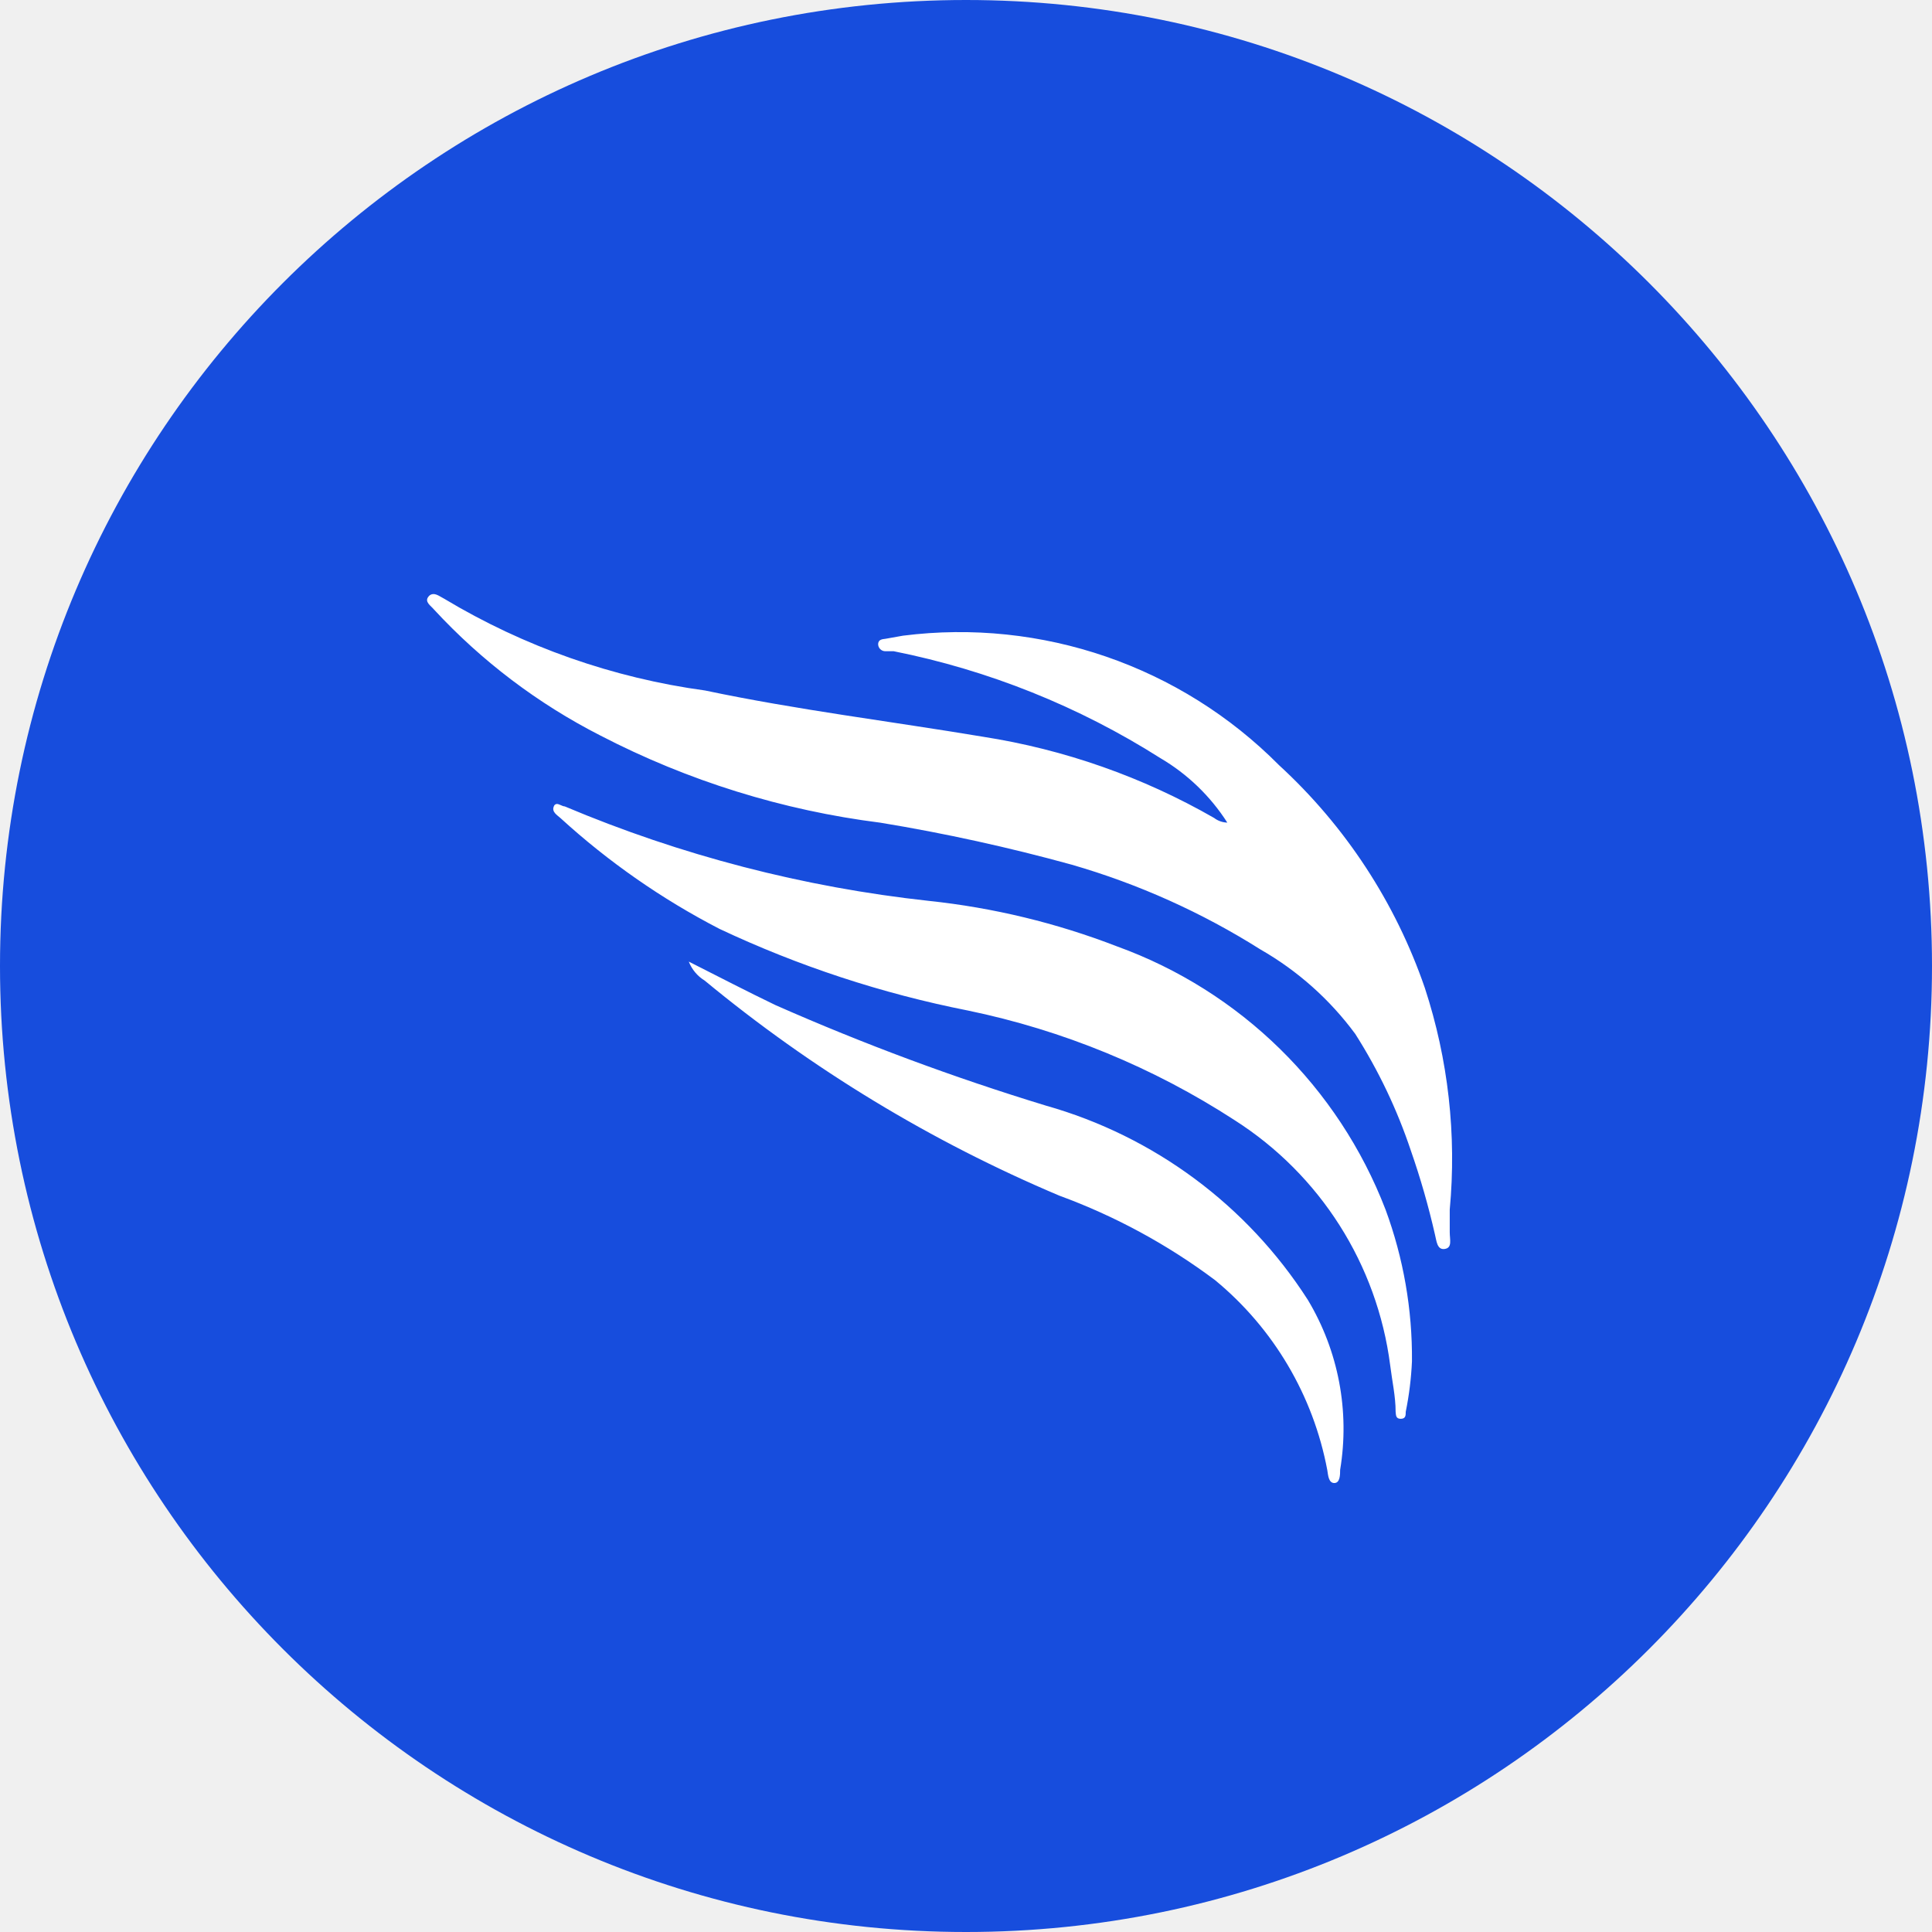
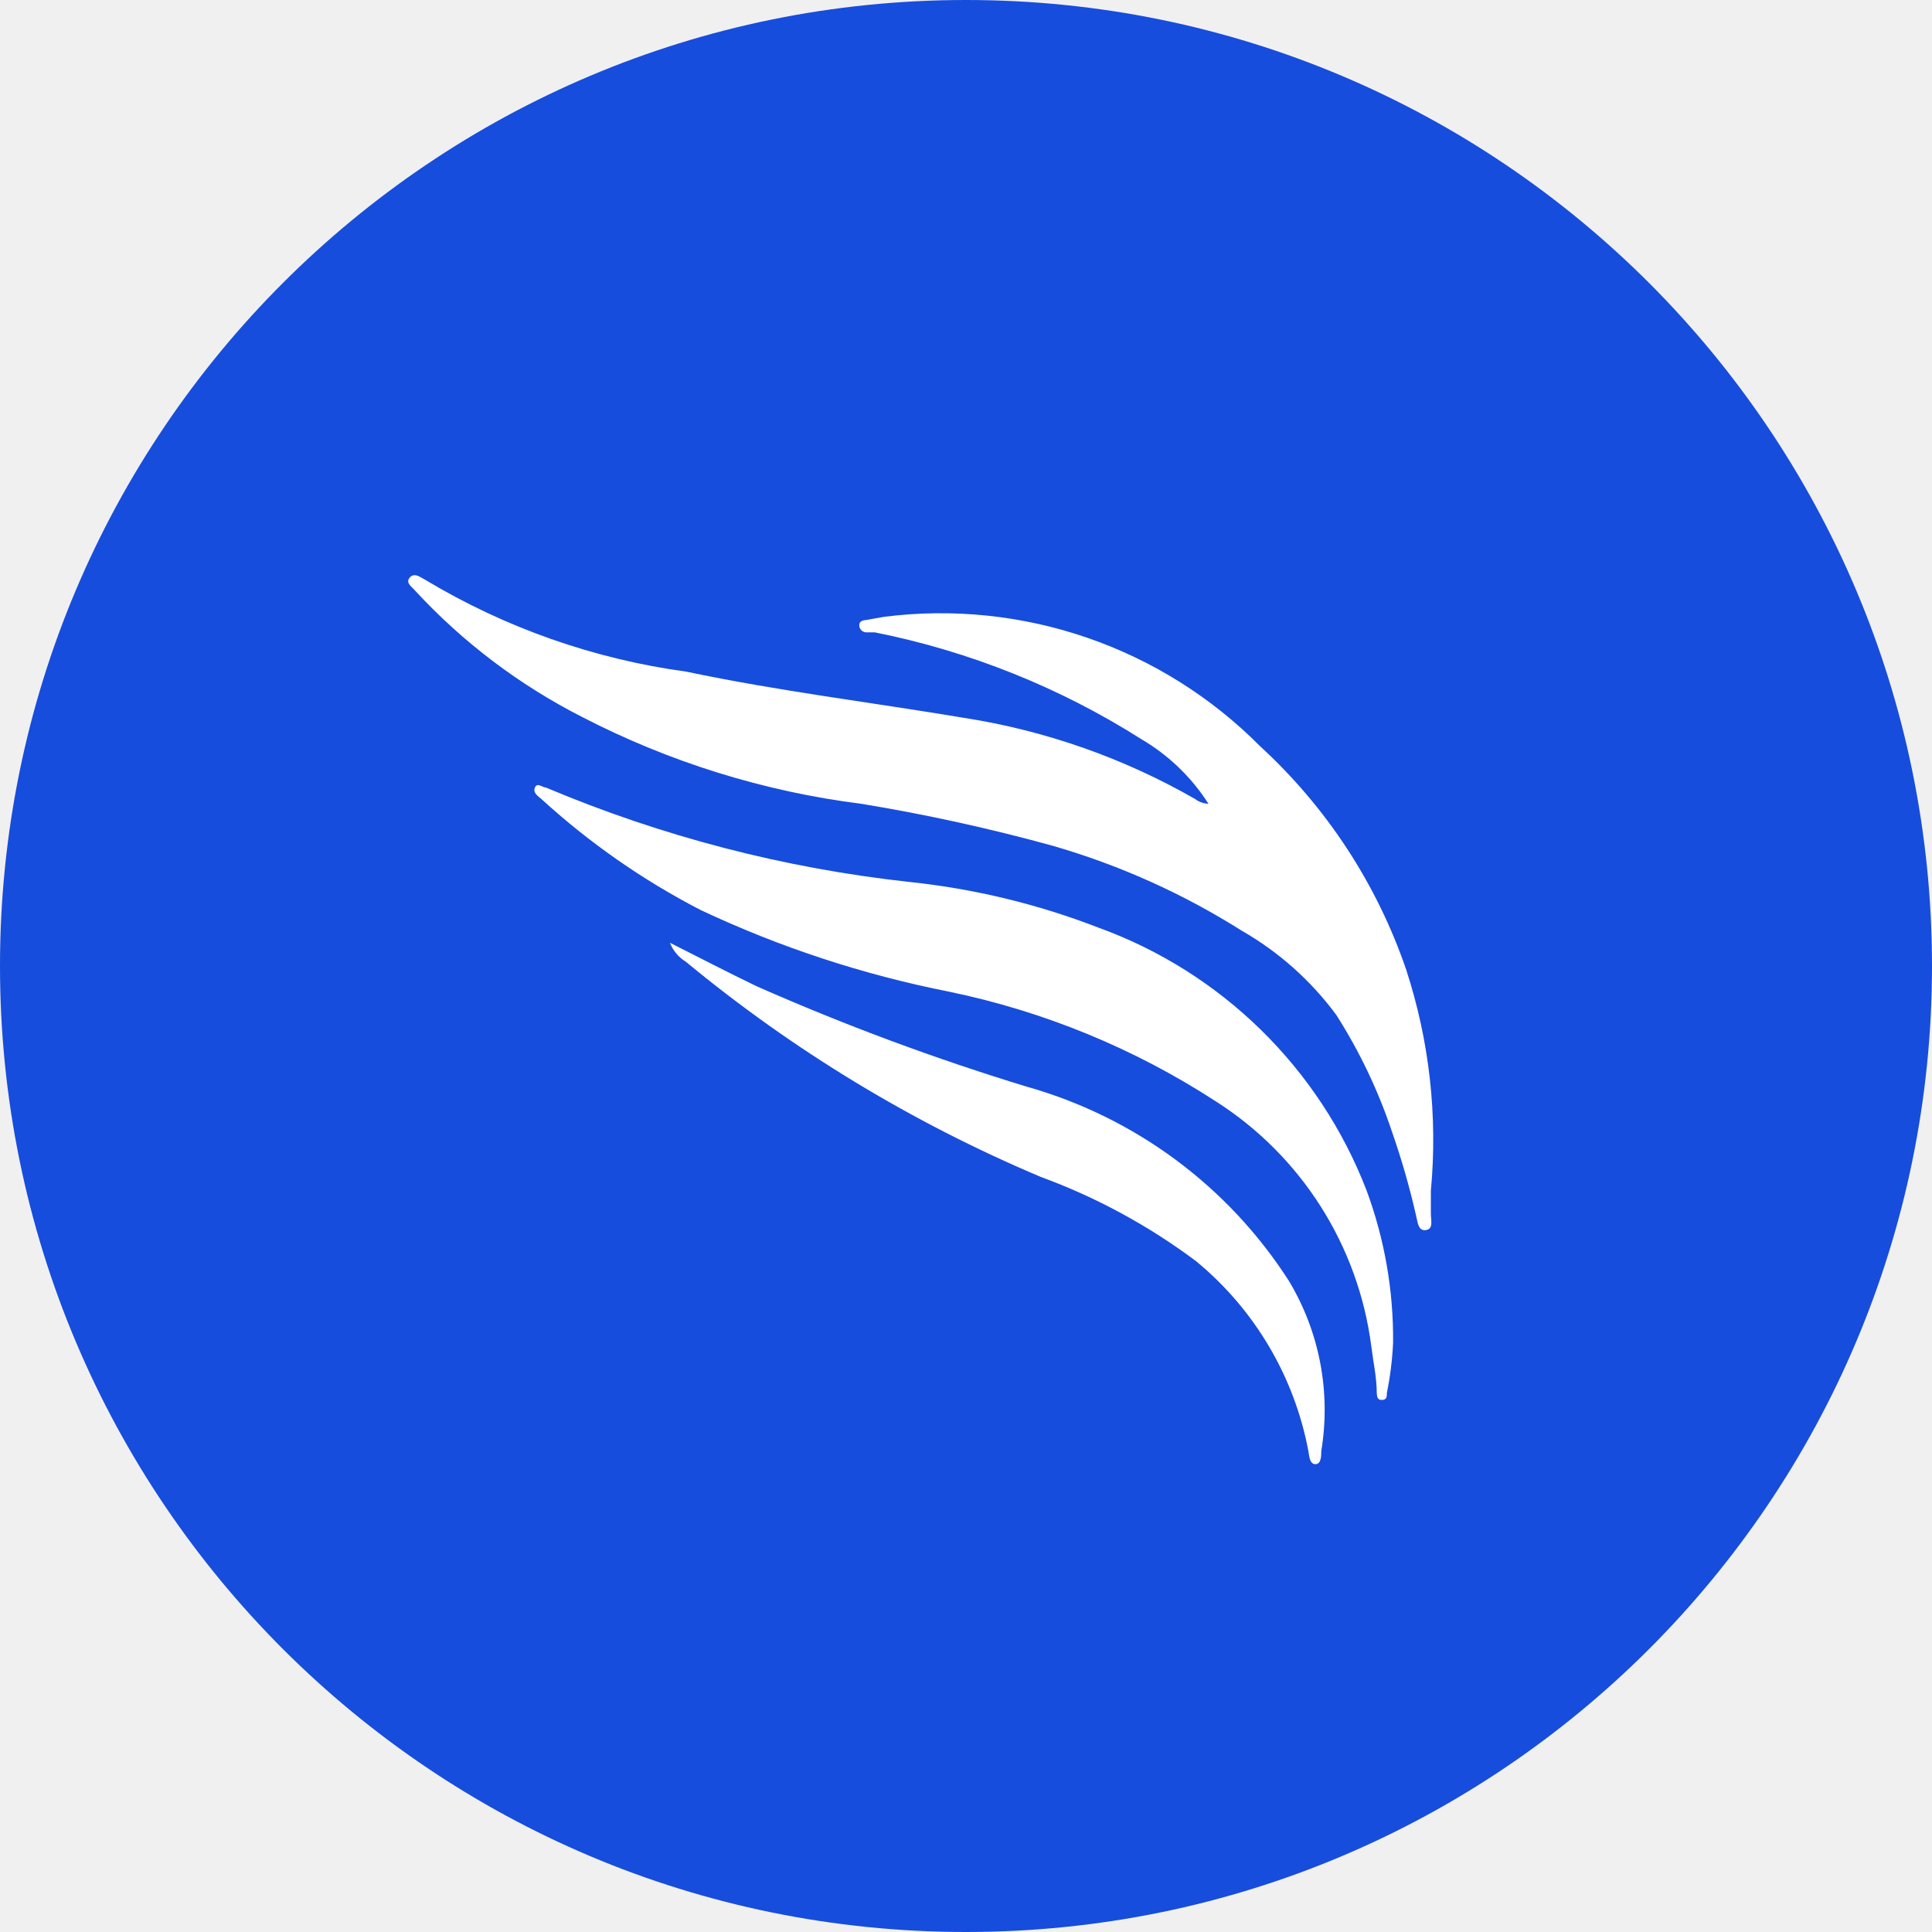
<svg xmlns="http://www.w3.org/2000/svg" viewBox="0 0 1024 1024">
  <circle cx="512" cy="512" r="512" style="fill:#174ddd" />
-   <path d="M229.69 314.87a3.2 3.2 0 0 0-2.51 1.24c-2.47 2.89 1.24 4.94 2.89 7a314.92 314.92 0 0 0 88.21 66.77 442.9 442.9 0 0 0 148.39 46.17 978.5 978.5 0 0 1 101.4 22.26 390.14 390.14 0 0 1 100 44.93A163 163 0 0 1 718.31 548a281.32 281.32 0 0 1 29.47 61.83 412.18 412.18 0 0 1 12.78 44.52c.82 3.09 1 8.24 5.15 7.63s2.68-4.95 2.68-8.86v-12a290.39 290.39 0 0 0-13.19-117.48 286.68 286.68 0 0 0-77.29-118.09 238.45 238.45 0 0 0-199.29-68.63l-9.28 1.65c-1.86.21-3.71.41-3.91 2.68a3.79 3.79 0 0 0 3.91 3.91h4.33a415.69 415.69 0 0 1 141.38 56.68A105.52 105.52 0 0 1 650.5 436a12 12 0 0 1-7-2.47 356.54 356.54 0 0 0-122.42-43.03c-49.26-8.24-98.51-14.22-147.35-24.52a364 364 0 0 1-138.29-48.64c-1.7-.85-3.79-2.48-5.73-2.48Zm65.36 111.25a1.76 1.76 0 0 0-1.51 1.28c-1.24 2.89 1.65 4.53 3.5 6.18a391.58 391.58 0 0 0 84.29 58.74A567 567 0 0 0 513 535.6a413.22 413.22 0 0 1 141.38 58.12 181.57 181.57 0 0 1 82.44 129.84c1 8.24 2.89 16.49 2.89 24.73.21 1.65 0 3.71 2.68 3.71s2.68-1.85 2.68-3.71a172.91 172.91 0 0 0 3.3-26.79 226.71 226.71 0 0 0-14-80.38A240.1 240.1 0 0 0 592 501.59a389.93 389.93 0 0 0-99.75-24.11 687.94 687.94 0 0 1-192.94-50.08c-1.27 0-2.94-1.36-4.26-1.28Zm70 83.51a20.61 20.61 0 0 0 8.45 10.1 757.81 757.81 0 0 0 188 114 323.36 323.36 0 0 1 82.44 44.72 171.47 171.47 0 0 1 59.56 100.79c.41 2.47.62 6.8 3.71 6.8s3.09-4.53 3.09-7a132.72 132.72 0 0 0-17.11-90.06 243.61 243.61 0 0 0-138.91-103A1277.75 1277.75 0 0 1 411 532.72c-15-7.21-29.68-14.84-46-23.08Z" style="fill:#fff" />
+   <path d="M219.69 304.87a3.2 3.2 0 0 0-2.51 1.24c-2.47 2.89 1.24 4.94 2.89 7a314.92 314.92 0 0 0 88.21 66.77 442.9 442.9 0 0 0 148.39 46.17 978.5 978.5 0 0 1 101.4 22.26 390.14 390.14 0 0 1 100 44.93A163 163 0 0 1 708.31 538a281.32 281.32 0 0 1 29.47 61.83 412.18 412.18 0 0 1 12.78 44.52c.82 3.09 1 8.24 5.15 7.63s2.68-4.95 2.68-8.86v-12a290.39 290.39 0 0 0-13.19-117.48 286.68 286.68 0 0 0-77.29-118.09 238.45 238.45 0 0 0-199.29-68.63l-9.28 1.65c-1.86.21-3.71.41-3.91 2.68a3.79 3.79 0 0 0 3.91 3.91h4.33a415.69 415.69 0 0 1 141.38 56.68A105.52 105.52 0 0 1 640.5 426a12 12 0 0 1-7-2.47 356.54 356.54 0 0 0-122.42-43.03c-49.26-8.24-98.51-14.22-147.35-24.52a364 364 0 0 1-138.29-48.64c-1.7-.85-3.79-2.48-5.73-2.48Zm65.36 111.25a1.76 1.76 0 0 0-1.51 1.28c-1.24 2.89 1.65 4.53 3.5 6.18a391.58 391.58 0 0 0 84.29 58.74A567 567 0 0 0 503 525.6a413.22 413.22 0 0 1 141.38 58.12 181.57 181.57 0 0 1 82.44 129.84c1 8.24 2.89 16.49 2.89 24.73.21 1.65 0 3.71 2.68 3.71s2.68-1.85 2.68-3.71a172.91 172.91 0 0 0 3.3-26.79 226.71 226.71 0 0 0-14-80.38A240.1 240.1 0 0 0 582 491.59a389.93 389.93 0 0 0-99.75-24.11 687.94 687.94 0 0 1-192.94-50.08c-1.27 0-2.94-1.36-4.26-1.28Zm70 83.51a20.61 20.61 0 0 0 8.45 10.1 757.81 757.81 0 0 0 188 114 323.36 323.36 0 0 1 82.44 44.72 171.47 171.47 0 0 1 59.56 100.79c.41 2.47.62 6.8 3.71 6.8s3.09-4.53 3.09-7a132.72 132.72 0 0 0-17.11-90.06 243.61 243.61 0 0 0-138.91-103A1277.75 1277.75 0 0 1 401 522.72c-15-7.21-29.68-14.84-46-23.08Z" style="fill:#fff" />
</svg>
